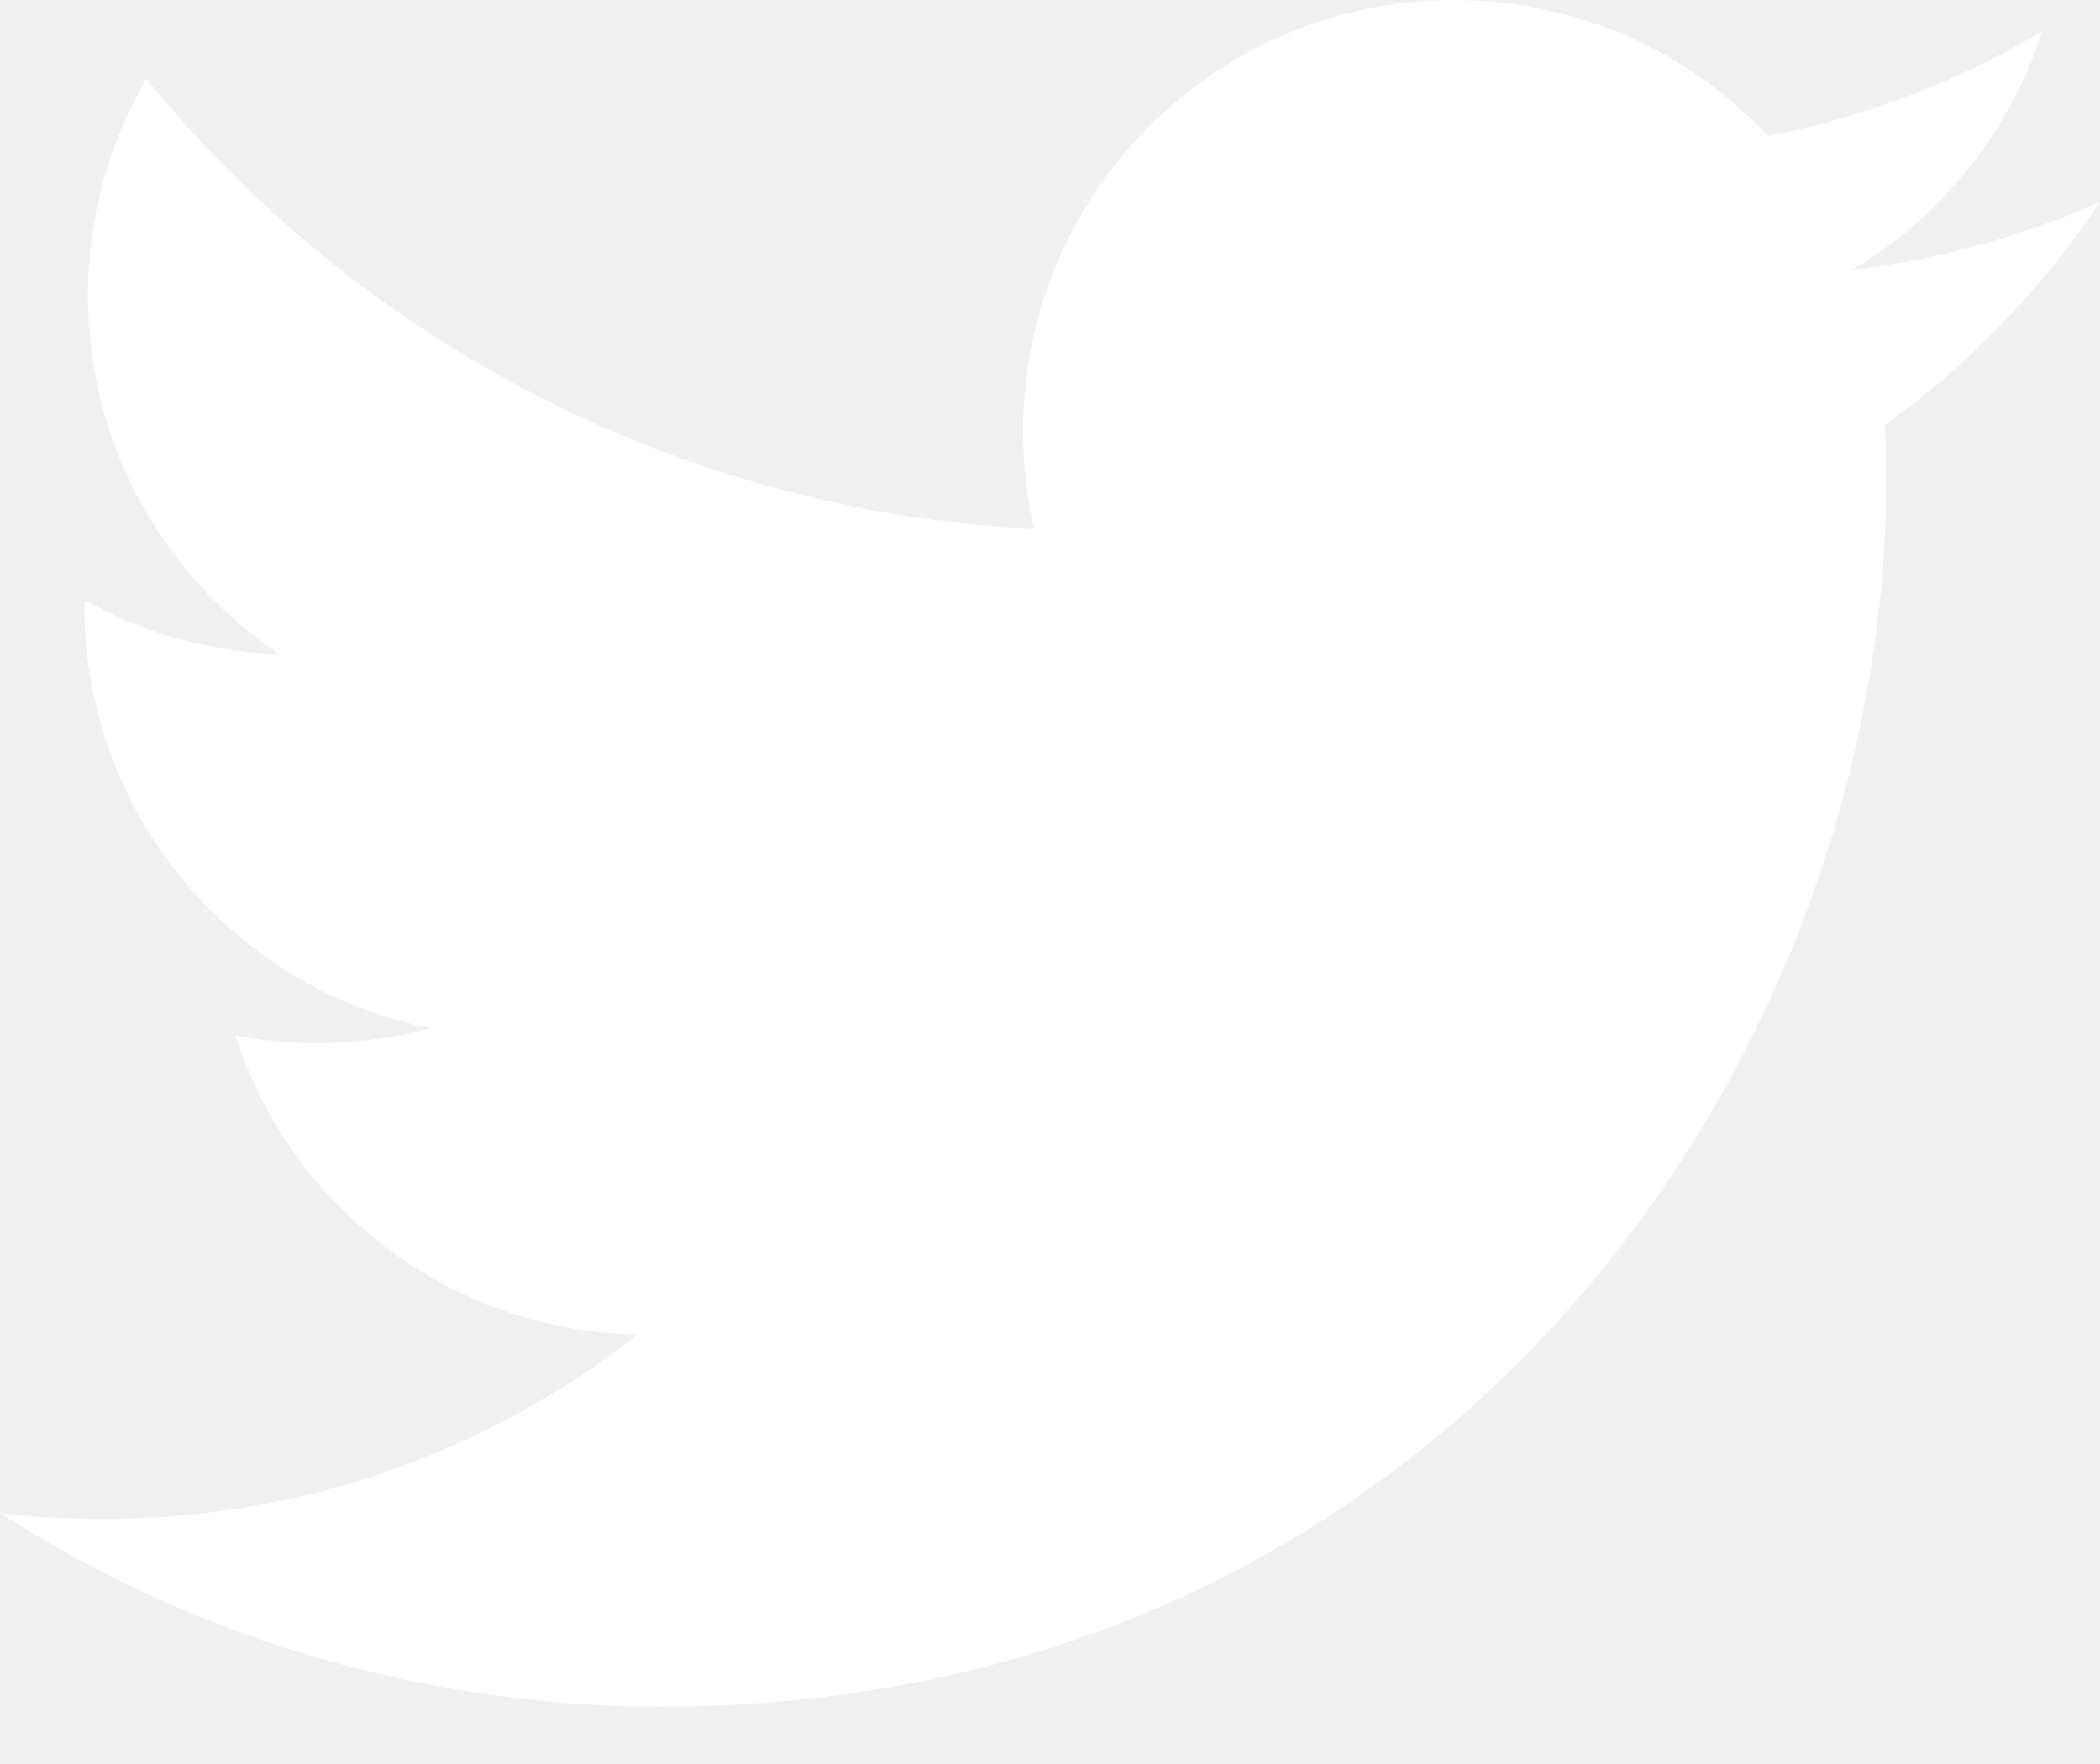
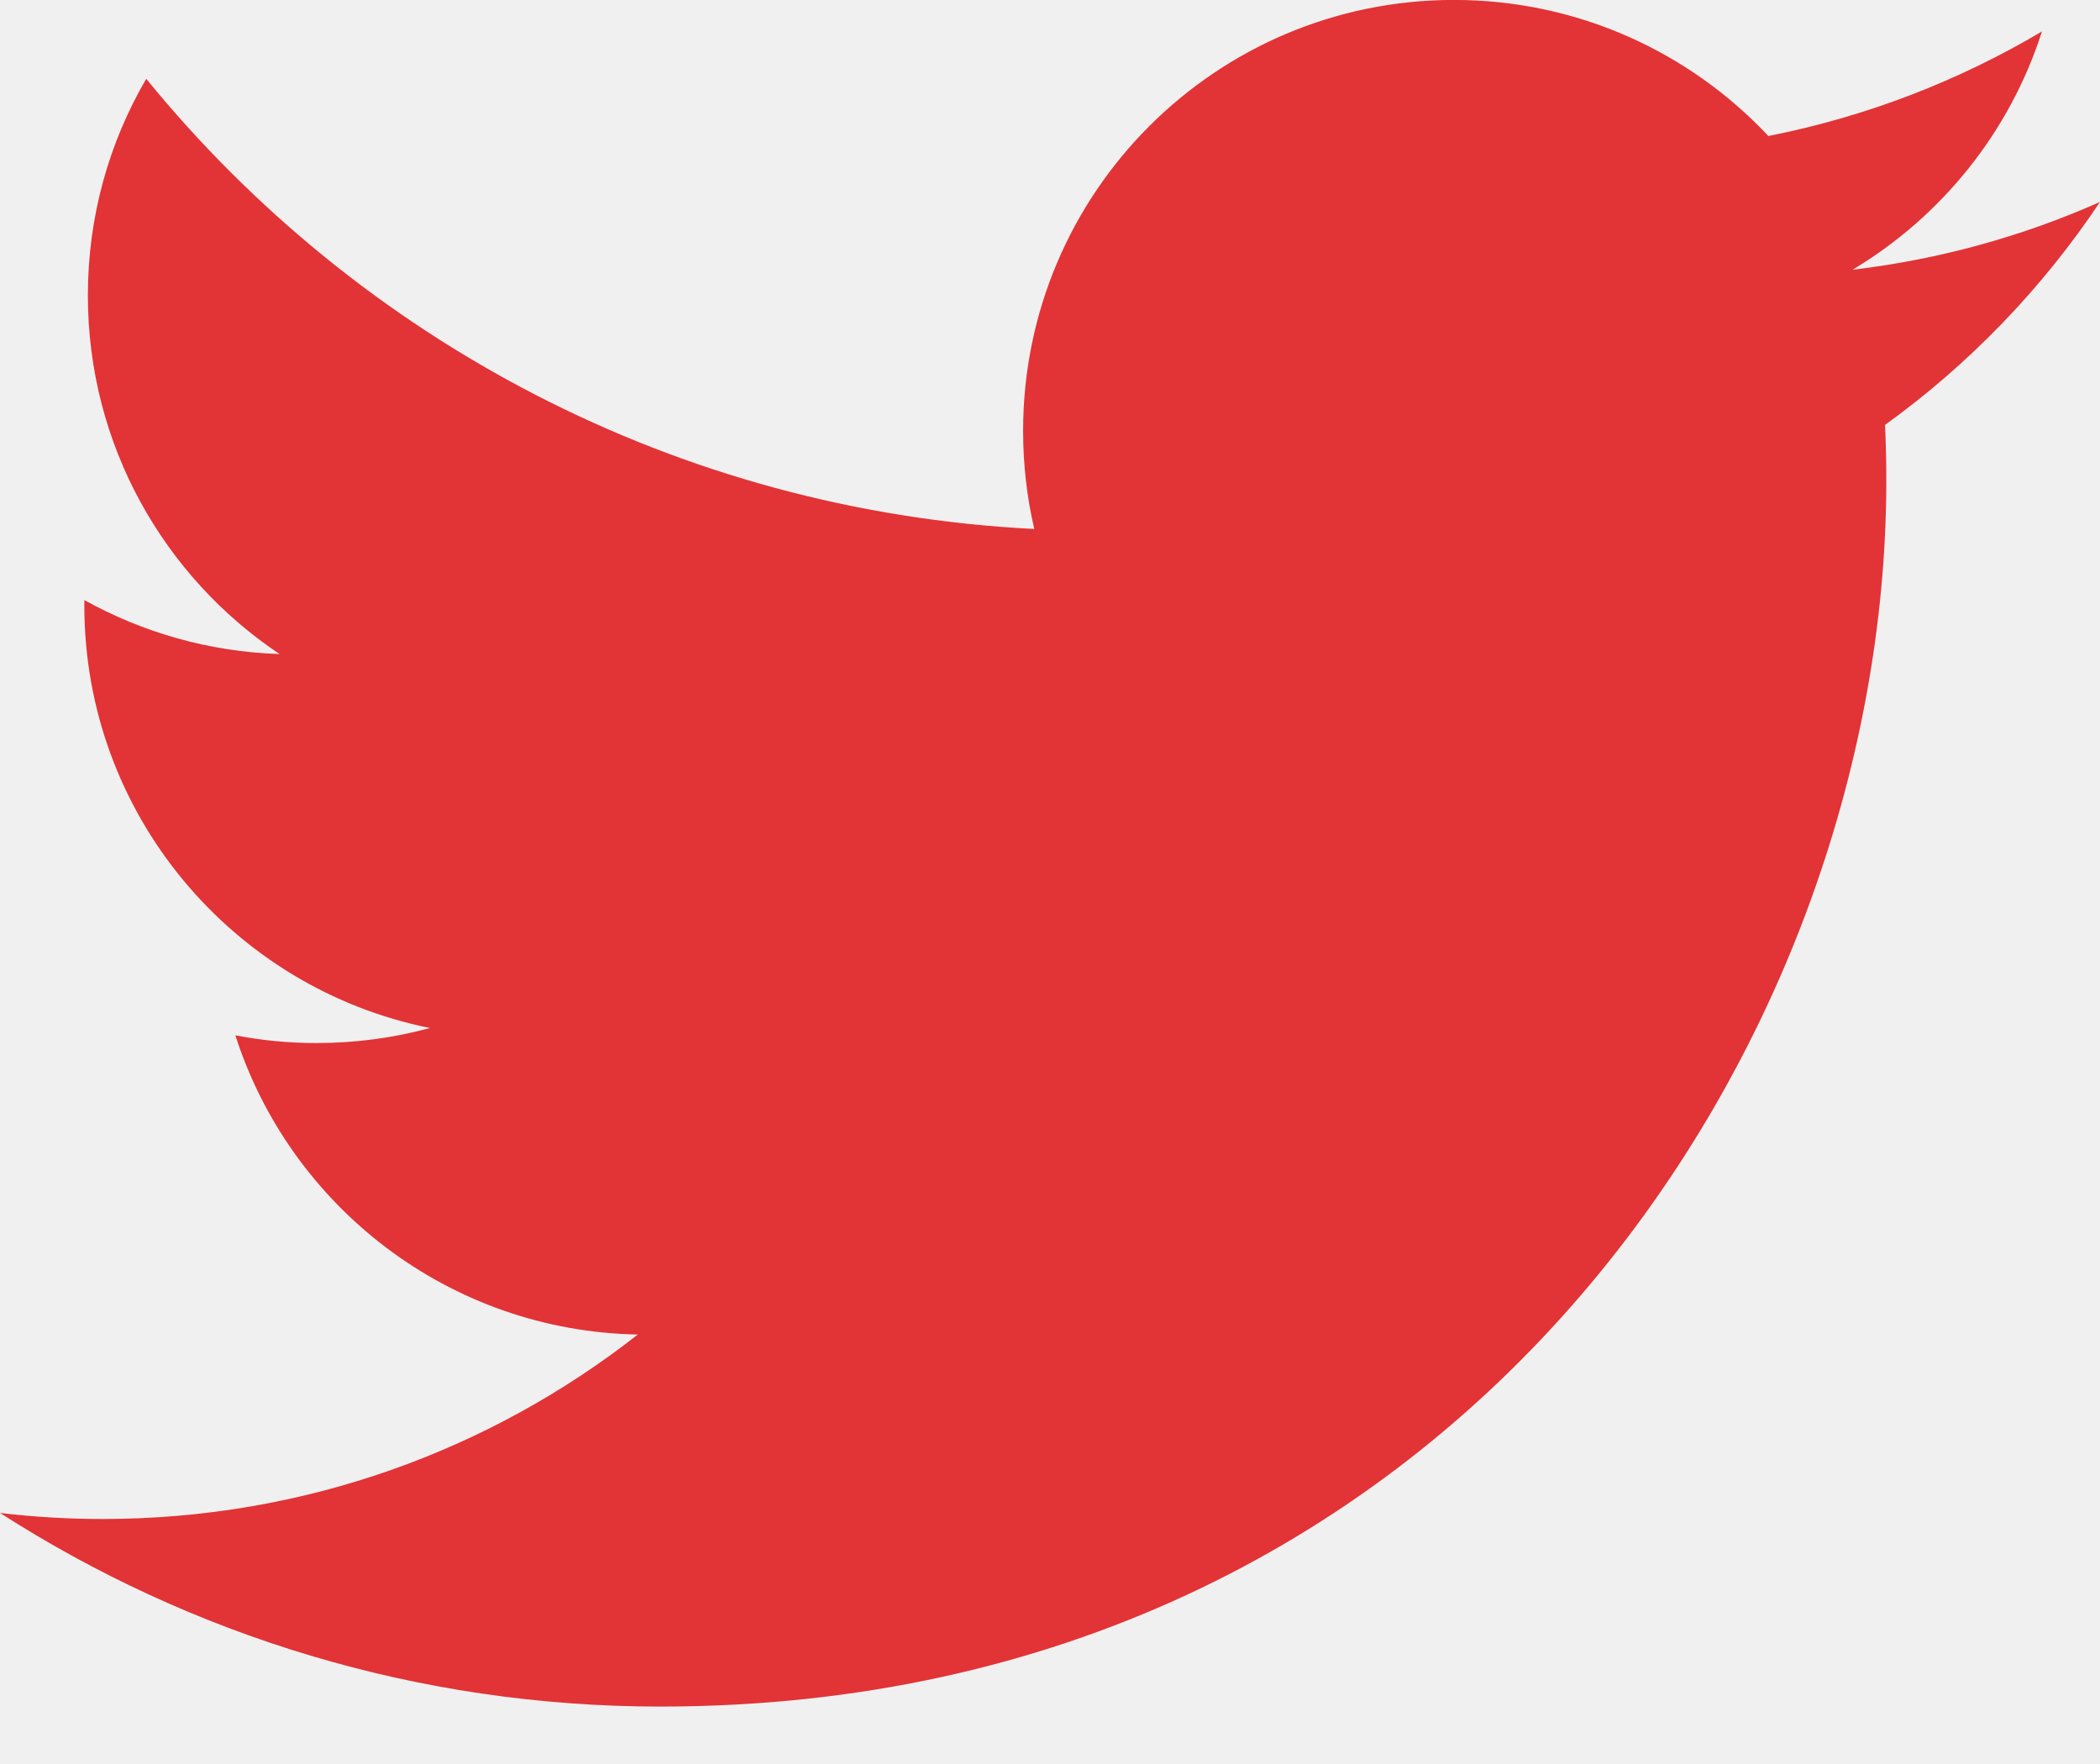
- <svg xmlns="http://www.w3.org/2000/svg" width="25px" height="21px" viewBox="0 0 25 21" version="1.1">
-   <defs />
-   <g id="Page-1" stroke="none" stroke-width="1" fill="none" fill-rule="evenodd">
-     <g id="Homepage" transform="translate(-950, -340)" fill="#FFFFFF" fill-rule="nonzero">
-       <g id="Workshop" transform="translate(40, 77)">
-         <g id="Main-block">
-           <g id="twitter" transform="translate(910, 263)">
-             <path d="M25,2.405 C24.081,2.813 23.092,3.089 22.054,3.212 C23.114,2.578 23.926,1.573 24.309,0.375 C23.318,0.963 22.221,1.389 21.052,1.62 C20.117,0.623 18.784,0 17.309,0 C14.476,0 12.18,2.296 12.18,5.129 C12.18,5.531 12.225,5.922 12.313,6.298 C8.05,6.084 4.27,4.042 1.741,0.939 C1.299,1.696 1.046,2.577 1.046,3.518 C1.046,5.297 1.952,6.867 3.328,7.787 C2.488,7.76 1.697,7.529 1.005,7.145 C1.004,7.166 1.004,7.188 1.004,7.21 C1.004,9.694 2.772,11.767 5.119,12.239 C4.689,12.356 4.235,12.419 3.768,12.419 C3.437,12.419 3.115,12.387 2.802,12.326 C3.455,14.364 5.349,15.847 7.593,15.888 C5.838,17.264 3.627,18.084 1.224,18.084 C0.81,18.084 0.401,18.06 0,18.012 C2.27,19.468 4.966,20.316 7.862,20.316 C17.297,20.316 22.455,12.501 22.455,5.723 C22.455,5.501 22.451,5.279 22.441,5.059 C23.443,4.337 24.313,3.434 25,2.405 Z" id="Shape" />
-           </g>
-         </g>
-       </g>
-     </g>
-   </g>
+ <svg xmlns="http://www.w3.org/2000/svg" width="25" height="21" viewBox="0 0 25 21" fill="none">
+   <path id="Shape" d="M25 2.405C24.081 2.813 23.092 3.089 22.054 3.212C23.114 2.578 23.926 1.573 24.309 0.375C23.318 0.963 22.221 1.389 21.052 1.62C20.117 0.623 18.784 0 17.309 0C14.476 0 12.18 2.296 12.18 5.129C12.18 5.531 12.225 5.922 12.313 6.298C8.05 6.084 4.27 4.042 1.741 0.939C1.299 1.696 1.046 2.577 1.046 3.518C1.046 5.297 1.952 6.867 3.328 7.787C2.488 7.76 1.697 7.529 1.005 7.145C1.004 7.166 1.004 7.188 1.004 7.21C1.004 9.694 2.772 11.767 5.119 12.239C4.689 12.356 4.235 12.418 3.768 12.418C3.437 12.418 3.115 12.387 2.802 12.326C3.455 14.364 5.349 15.847 7.593 15.888C5.838 17.264 3.627 18.084 1.224 18.084C0.81 18.084 0.401 18.06 0 18.012C2.27 19.468 4.966 20.317 7.862 20.317C17.297 20.317 22.456 12.501 22.456 5.723C22.456 5.501 22.451 5.279 22.441 5.059C23.443 4.337 24.313 3.434 25 2.405Z" transform="translate(0 -0.000732422)" fill="#E23336" />
</svg>
